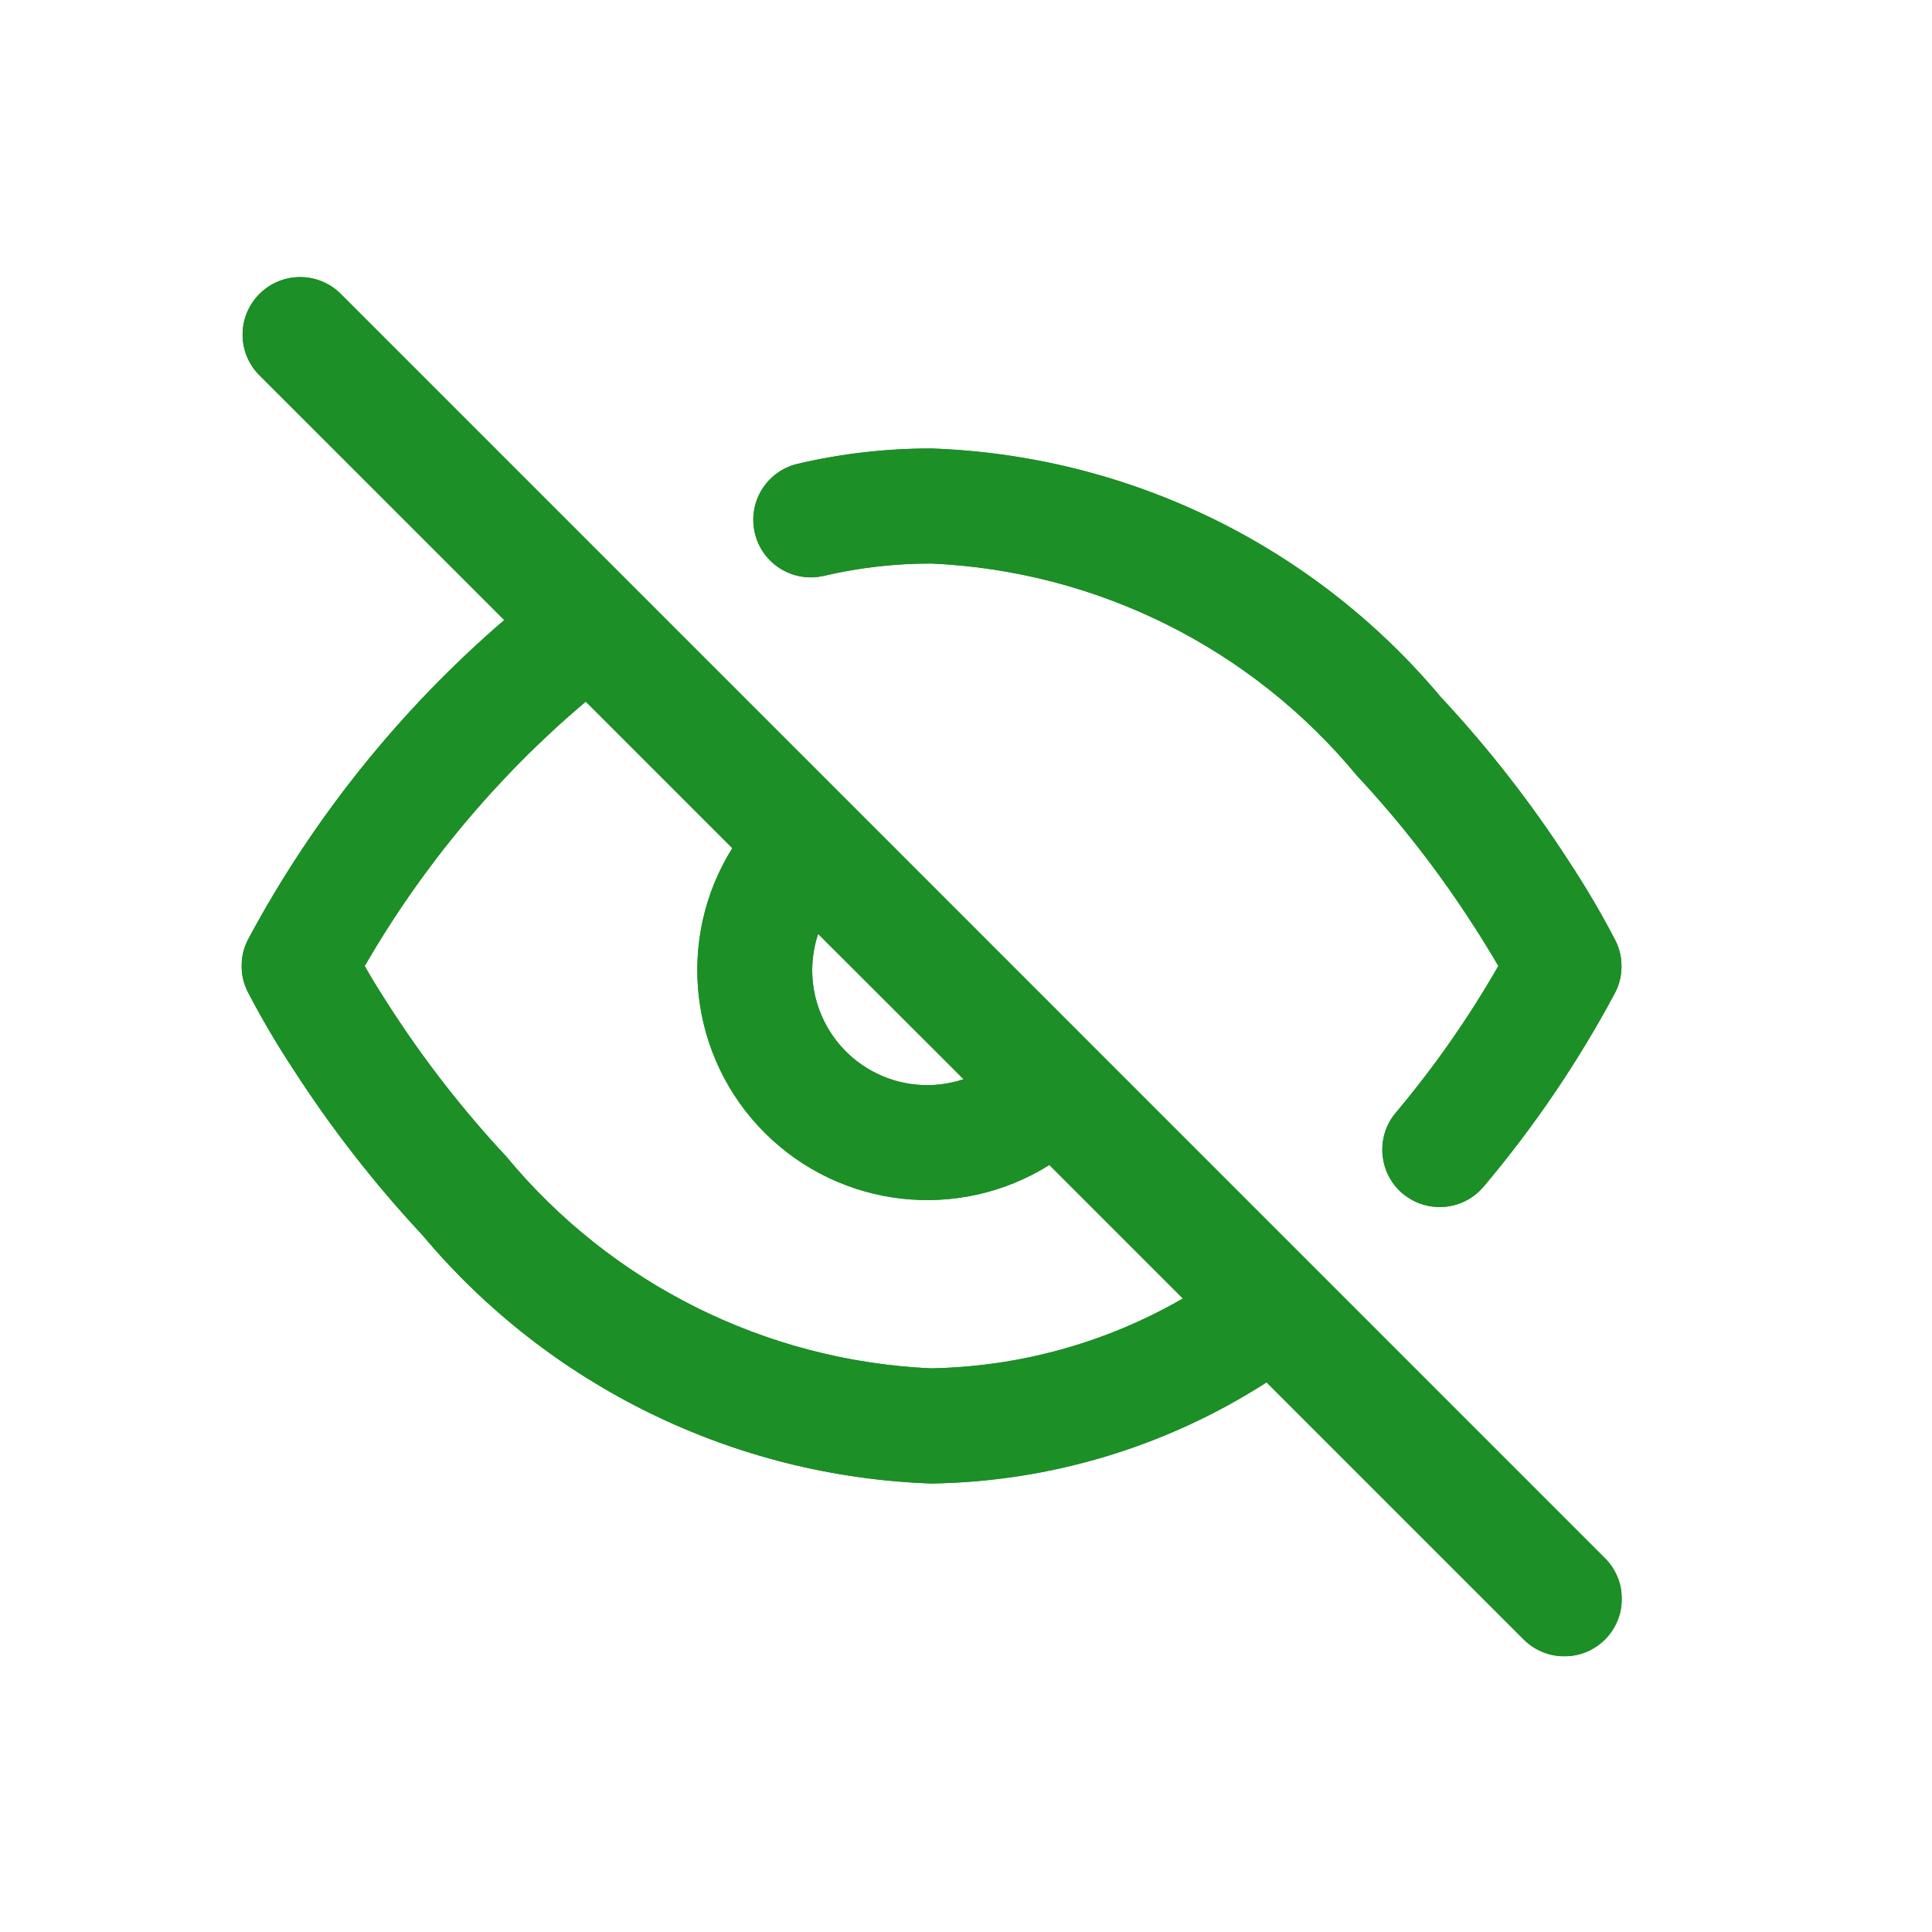
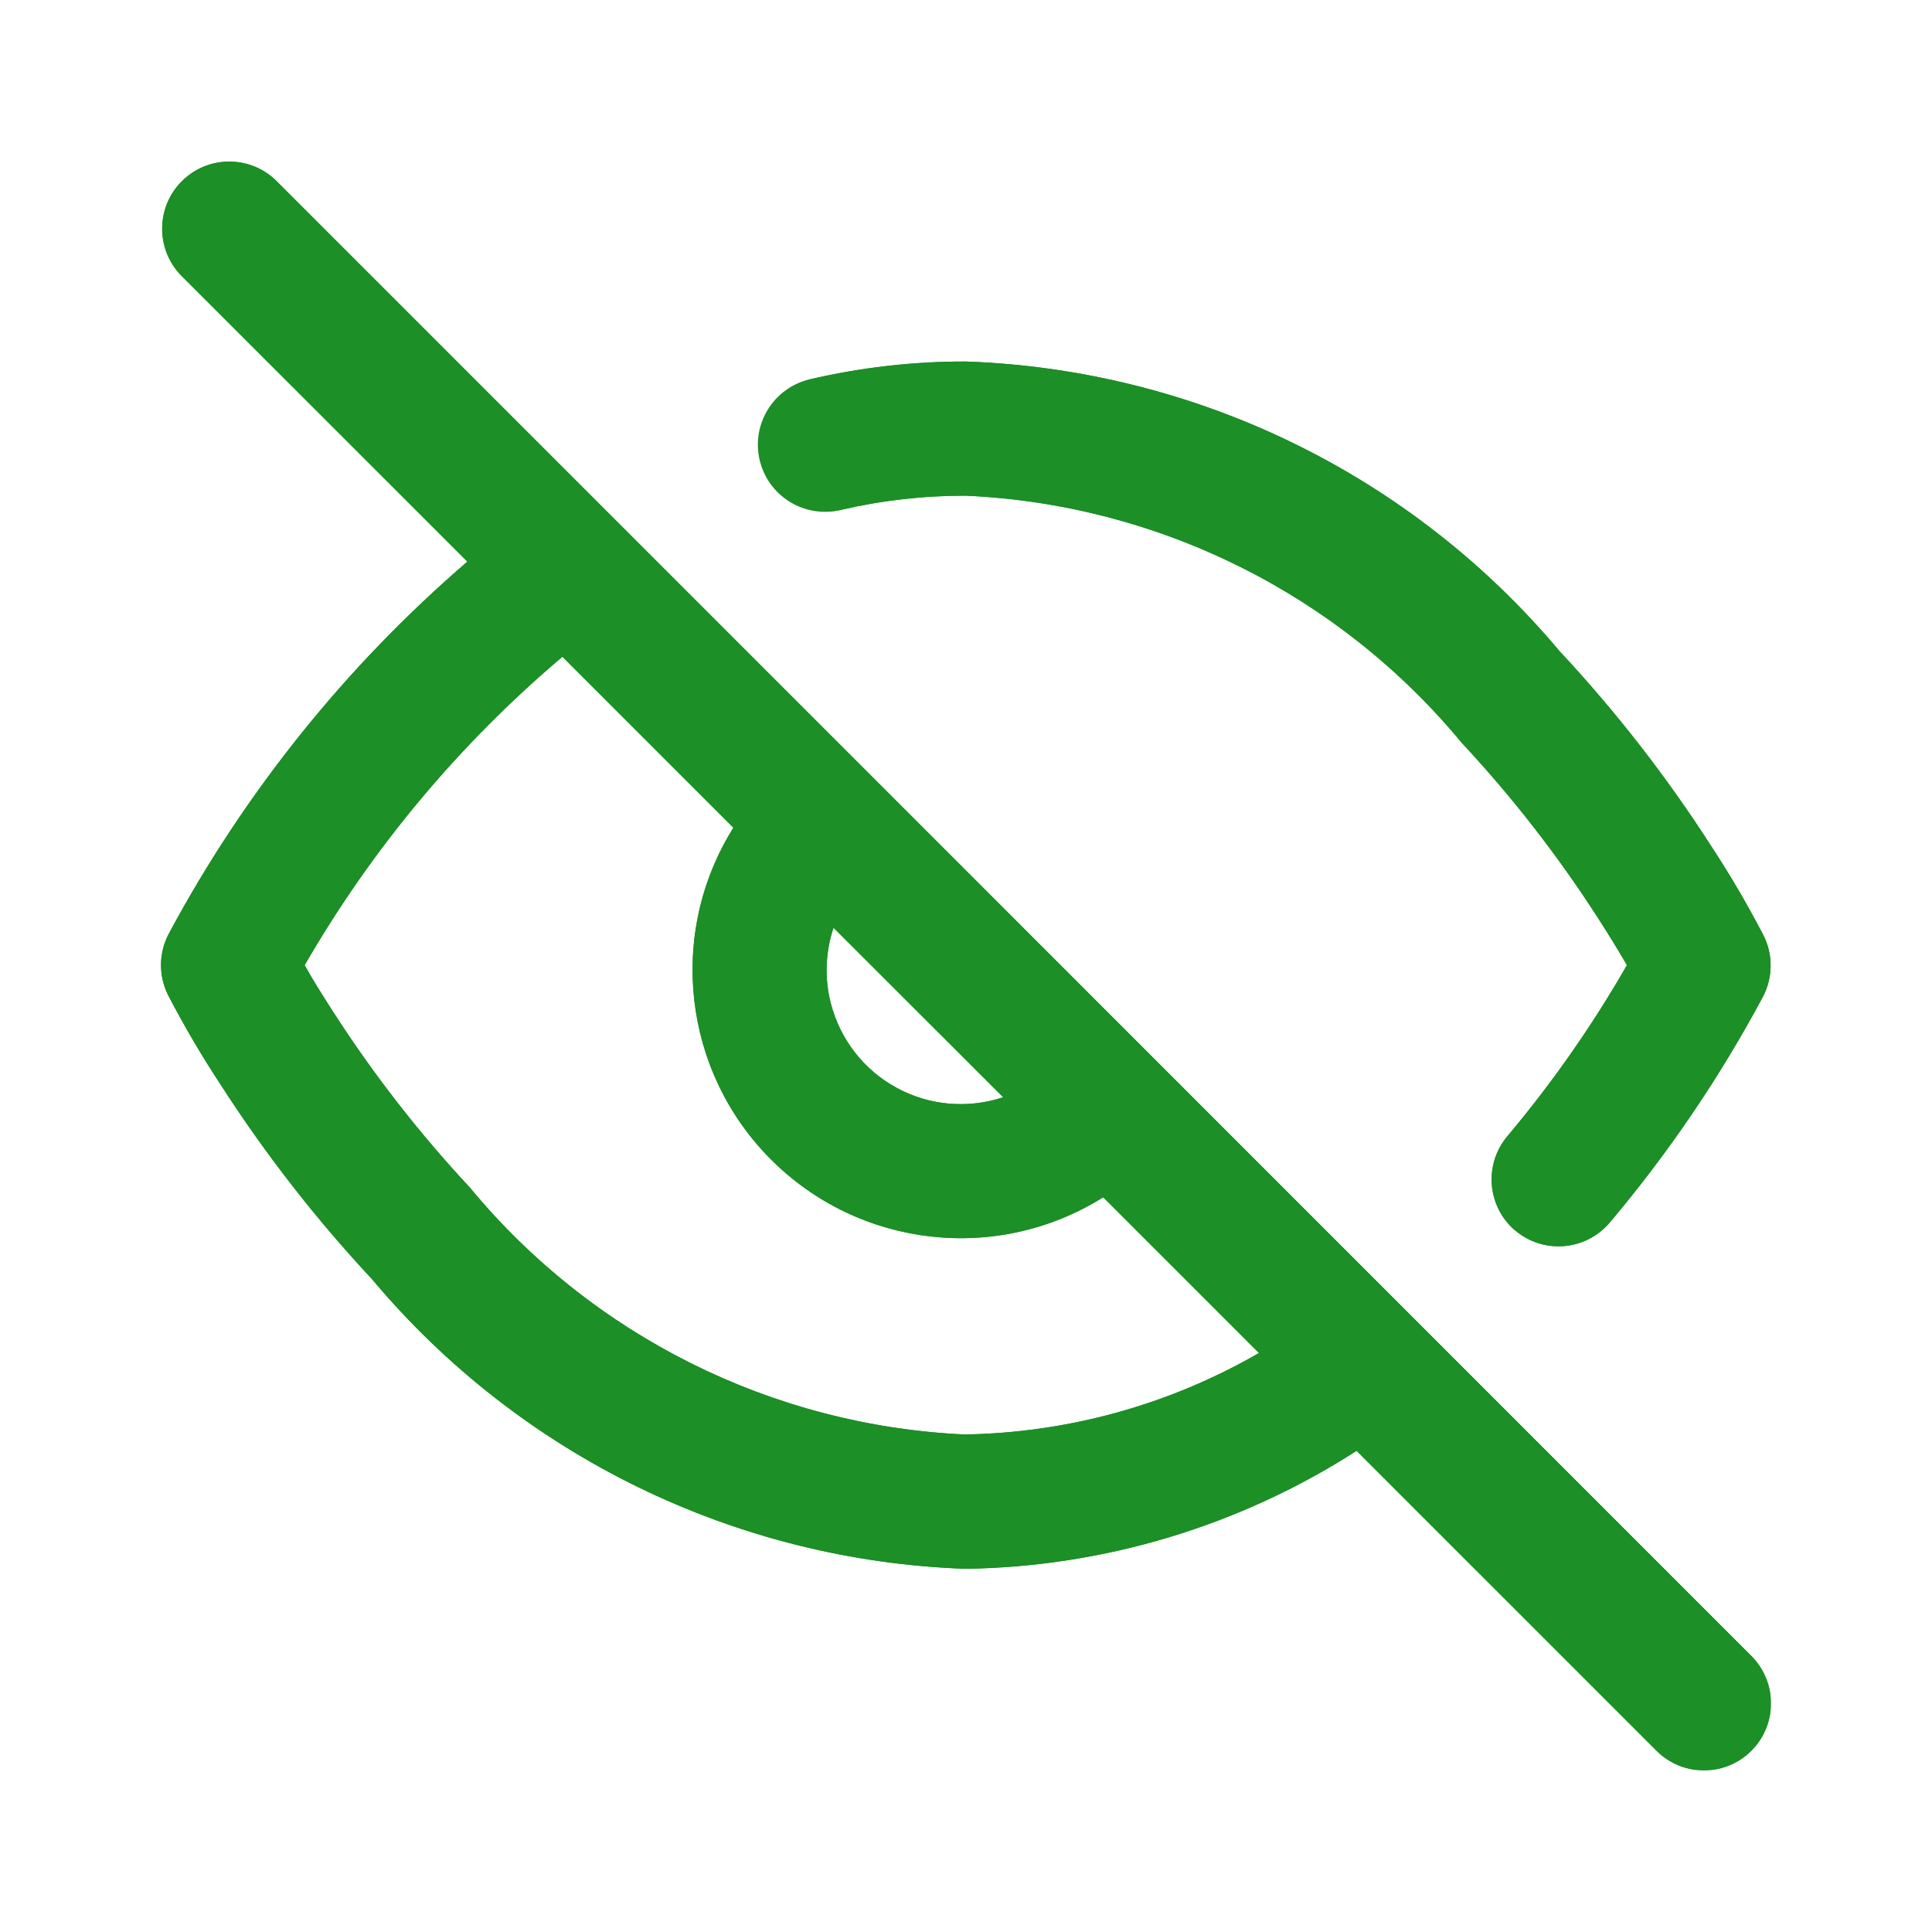
- <svg xmlns="http://www.w3.org/2000/svg" width="28" height="28" viewBox="0 0 28 28">
+ <svg xmlns="http://www.w3.org/2000/svg" width="120" height="120" version="1.1" viewBox="0 0 120 120">
  <defs>
-     <clipPath id="clip-path">
-       <path id="Combined_Shape" data-name="Combined Shape" d="M18.578,19.756l-3.722-3.722A9.238,9.238,0,0,1,10,17.5a10.086,10.086,0,0,1-7.378-3.6,17.109,17.109,0,0,1-1.876-2.41,12.567,12.567,0,0,1-.658-1.121A.833.833,0,0,1,.1,9.606a16.212,16.212,0,0,1,3.708-4.62L.244,1.423A.834.834,0,0,1,1.423.244L8.811,7.632l.022.022L19.756,18.578a.833.833,0,1,1-1.178,1.178ZM1.786,10c.1.181.224.377.359.587a15.475,15.475,0,0,0,1.692,2.174,8.484,8.484,0,0,0,6.149,3.07,7.558,7.558,0,0,0,3.657-1.012l-1.935-1.935A3.333,3.333,0,0,1,7.113,8.292L4.989,6.168A14.54,14.54,0,0,0,1.786,10Zm6.537.472a1.666,1.666,0,0,0,2.142,1.169L8.357,9.535A1.665,1.665,0,0,0,8.323,10.474ZM16.83,13.3a.834.834,0,0,1-.1-1.175A14.555,14.555,0,0,0,18.215,10c-.105-.181-.225-.378-.361-.588a15.408,15.408,0,0,0-1.691-2.174A8.489,8.489,0,0,0,10,4.167a6.768,6.768,0,0,0-1.558.178A.833.833,0,0,1,8.06,2.722,8.451,8.451,0,0,1,10,2.5a10.086,10.086,0,0,1,7.379,3.6,17.067,17.067,0,0,1,1.876,2.41,12.635,12.635,0,0,1,.657,1.121.832.832,0,0,1-.01.766,16.208,16.208,0,0,1-1.9,2.8.833.833,0,0,1-1.174.1Z" fill="#1b8f26" />
+     <clipPath id="clip-path-567">
+       <path d="M18.578,19.756l-3.722-3.722A9.238,9.238,0,0,1,10,17.5a10.086,10.086,0,0,1-7.378-3.6,17.109,17.109,0,0,1-1.876-2.41,12.567,12.567,0,0,1-.658-1.121A.833.833,0,0,1,.1,9.606a16.212,16.212,0,0,1,3.708-4.62L.244,1.423A.834.834,0,0,1,1.423.244L8.811,7.632l.022.022L19.756,18.578a.833.833,0,1,1-1.178,1.178ZM1.786,10c.1.181.224.377.359.587a15.475,15.475,0,0,0,1.692,2.174,8.484,8.484,0,0,0,6.149,3.07,7.558,7.558,0,0,0,3.657-1.012l-1.935-1.935A3.333,3.333,0,0,1,7.113,8.292L4.989,6.168A14.54,14.54,0,0,0,1.786,10Zm6.537.472a1.666,1.666,0,0,0,2.142,1.169L8.357,9.535A1.665,1.665,0,0,0,8.323,10.474ZM16.83,13.3a.834.834,0,0,1-.1-1.175A14.555,14.555,0,0,0,18.215,10c-.105-.181-.225-.378-.361-.588a15.408,15.408,0,0,0-1.691-2.174A8.489,8.489,0,0,0,10,4.167a6.768,6.768,0,0,0-1.558.178A.833.833,0,0,1,8.06,2.722,8.451,8.451,0,0,1,10,2.5a10.086,10.086,0,0,1,7.379,3.6,17.067,17.067,0,0,1,1.876,2.41,12.635,12.635,0,0,1,.657,1.121.832.832,0,0,1-.01.766,16.208,16.208,0,0,1-1.9,2.8.833.833,0,0,1-1.174.1Z" fill="#1b8f26" data-name="Combined Shape" />
    </clipPath>
-     <filter id="_Icon_Color" x="-56.5" y="-38" width="140" height="140" filterUnits="userSpaceOnUse">
+     <filter id="_Icon_Color-6" x="-56.5" y="-38" width="140" height="140" filterUnits="userSpaceOnUse">
      <feOffset dy="18" input="SourceAlpha" />
-       <feGaussianBlur stdDeviation="20" result="blur" />
-       <feFlood flood-color="#6b67d2" flood-opacity="0.349" />
-       <feComposite operator="in" in2="blur" />
-       <feComposite in="SourceGraphic" />
+       <feGaussianBlur result="blur" stdDeviation="20" />
+       <feFlood flood-color="#6b67d2" flood-opacity=".349" />
+       <feComposite in2="blur" operator="in" result="result1" />
+       <feComposite in="SourceGraphic" in2="result1" />
    </filter>
  </defs>
-   <g id="Grupo_20752" data-name="Grupo 20752" transform="translate(-316 -357)">
-     <g id="Icon_eye-off" data-name="Icon / eye-off" transform="translate(319.5 361)">
-       <g id="Grupo_218" data-name="Grupo 218" transform="translate(0 0)">
-         <path id="Combined_Shape-2" data-name="Combined Shape" d="M18.578,19.756l-3.722-3.722A9.238,9.238,0,0,1,10,17.5a10.086,10.086,0,0,1-7.378-3.6,17.109,17.109,0,0,1-1.876-2.41,12.567,12.567,0,0,1-.658-1.121A.833.833,0,0,1,.1,9.606a16.212,16.212,0,0,1,3.708-4.62L.244,1.423A.834.834,0,0,1,1.423.244L8.811,7.632l.022.022L19.756,18.578a.833.833,0,1,1-1.178,1.178ZM1.786,10c.1.181.224.377.359.587a15.475,15.475,0,0,0,1.692,2.174,8.484,8.484,0,0,0,6.149,3.07,7.558,7.558,0,0,0,3.657-1.012l-1.935-1.935A3.333,3.333,0,0,1,7.113,8.292L4.989,6.168A14.54,14.54,0,0,0,1.786,10Zm6.537.472a1.666,1.666,0,0,0,2.142,1.169L8.357,9.535A1.665,1.665,0,0,0,8.323,10.474ZM16.83,13.3a.834.834,0,0,1-.1-1.175A14.555,14.555,0,0,0,18.215,10c-.105-.181-.225-.378-.361-.588a15.408,15.408,0,0,0-1.691-2.174A8.489,8.489,0,0,0,10,4.167a6.768,6.768,0,0,0-1.558.178A.833.833,0,0,1,8.06,2.722,8.451,8.451,0,0,1,10,2.5a10.086,10.086,0,0,1,7.379,3.6,17.067,17.067,0,0,1,1.876,2.41,12.635,12.635,0,0,1,.657,1.121.832.832,0,0,1-.01.766,16.208,16.208,0,0,1-1.9,2.8.833.833,0,0,1-1.174.1Z" fill="#1b8f26" />
-         <g id="Enmascarar_grupo_218" data-name="Enmascarar grupo 218" clip-path="url(#clip-path)">
-           <g transform="matrix(1, 0, 0, 1, -3.5, -4)" filter="url(#_Icon_Color)">
-             <rect id="_Icon_Color-2" data-name="↳ Icon Color" width="20" height="20" transform="translate(3.5 4)" fill="#1b8f26" />
-           </g>
+   <g id="Icon_eye-off" transform="matrix(4.9991 0 0 4.9991 9.9931 9.9569)" data-name="Icon / eye-off">
+     <g data-name="Grupo 218">
+       <path d="m18.578 19.756-3.722-3.722a9.238 9.238 0 0 1-4.856 1.466 10.086 10.086 0 0 1-7.378-3.6 17.109 17.109 0 0 1-1.876-2.41 12.567 12.567 0 0 1-0.658-1.121 0.833 0.833 0 0 1 0.012-0.763 16.212 16.212 0 0 1 3.708-4.62l-3.564-3.563a0.834 0.834 0 0 1 1.179-1.179l7.41 7.41 10.923 10.924a0.833 0.833 0 1 1-1.178 1.178zm-16.792-9.756c0.1 0.181 0.224 0.377 0.359 0.587a15.475 15.475 0 0 0 1.692 2.174 8.484 8.484 0 0 0 6.149 3.07 7.558 7.558 0 0 0 3.657-1.012l-1.935-1.935a3.333 3.333 0 0 1-4.595-4.592l-2.124-2.124a14.54 14.54 0 0 0-3.203 3.832zm6.537 0.472a1.666 1.666 0 0 0 2.142 1.169l-2.108-2.106a1.665 1.665 0 0 0-0.034 0.939zm8.507 2.828a0.834 0.834 0 0 1-0.1-1.175 14.555 14.555 0 0 0 1.485-2.125c-0.105-0.181-0.225-0.378-0.361-0.588a15.408 15.408 0 0 0-1.691-2.174 8.489 8.489 0 0 0-6.163-3.071 6.768 6.768 0 0 0-1.558 0.178 0.834 0.834 0 0 1-0.382-1.623 8.451 8.451 0 0 1 1.94-0.222 10.086 10.086 0 0 1 7.379 3.6 17.067 17.067 0 0 1 1.876 2.41 12.635 12.635 0 0 1 0.657 1.121 0.832 0.832 0 0 1-0.01 0.766 16.208 16.208 0 0 1-1.9 2.8 0.833 0.833 0 0 1-1.174 0.1z" fill="#1b8f26" data-name="Combined Shape" />
+       <g clip-path="url(#clip-path-567)" data-name="Enmascarar grupo 218">
+         <g transform="translate(-3.5,-4)" filter="url(#_Icon_Color-6)">
+           <rect transform="translate(3.5,4)" width="20" height="20" fill="#1b8f26" data-name="↳ Icon Color" />
        </g>
      </g>
    </g>
-     <rect id="Rectángulo_3609" data-name="Rectángulo 3609" width="28" height="28" transform="translate(316 357)" fill="none" />
  </g>
</svg>
